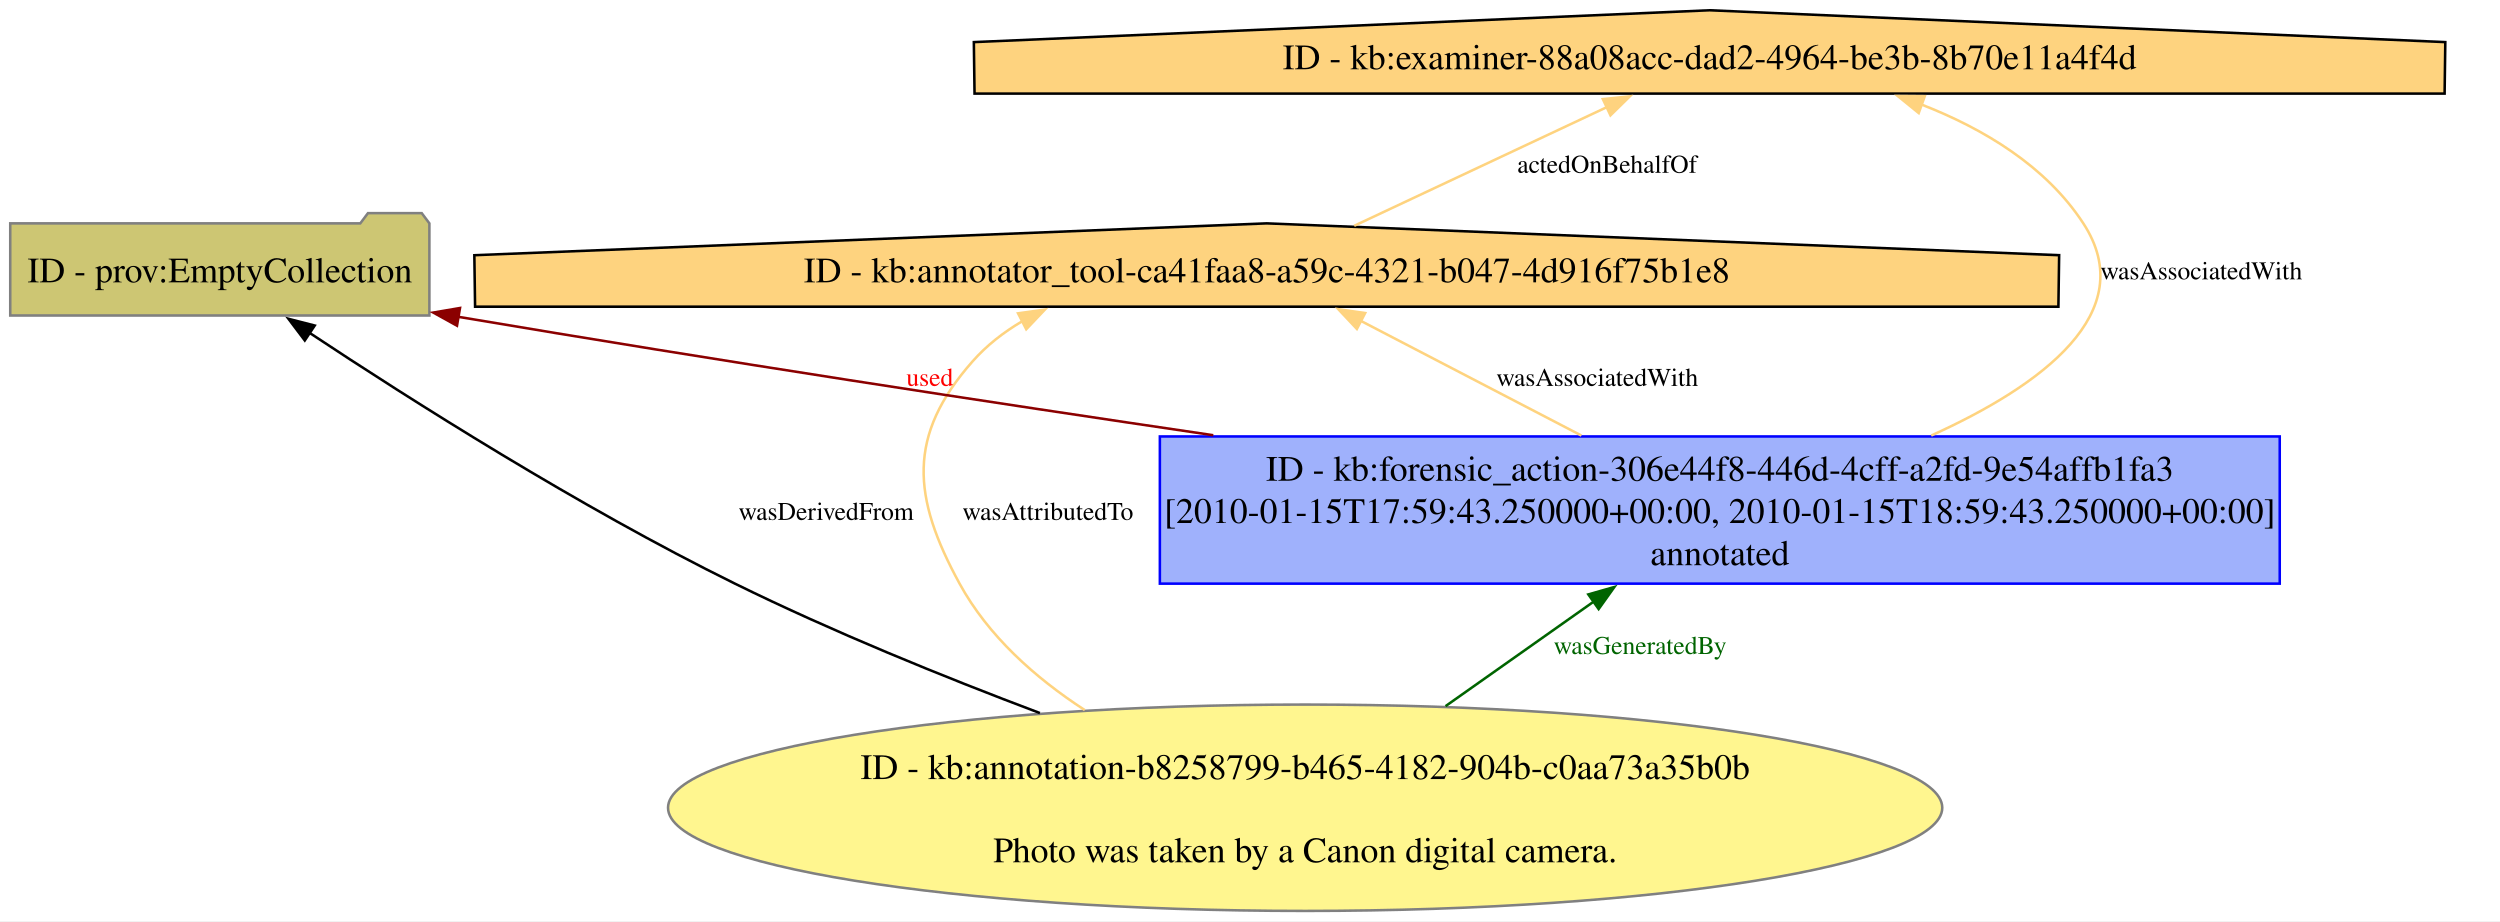
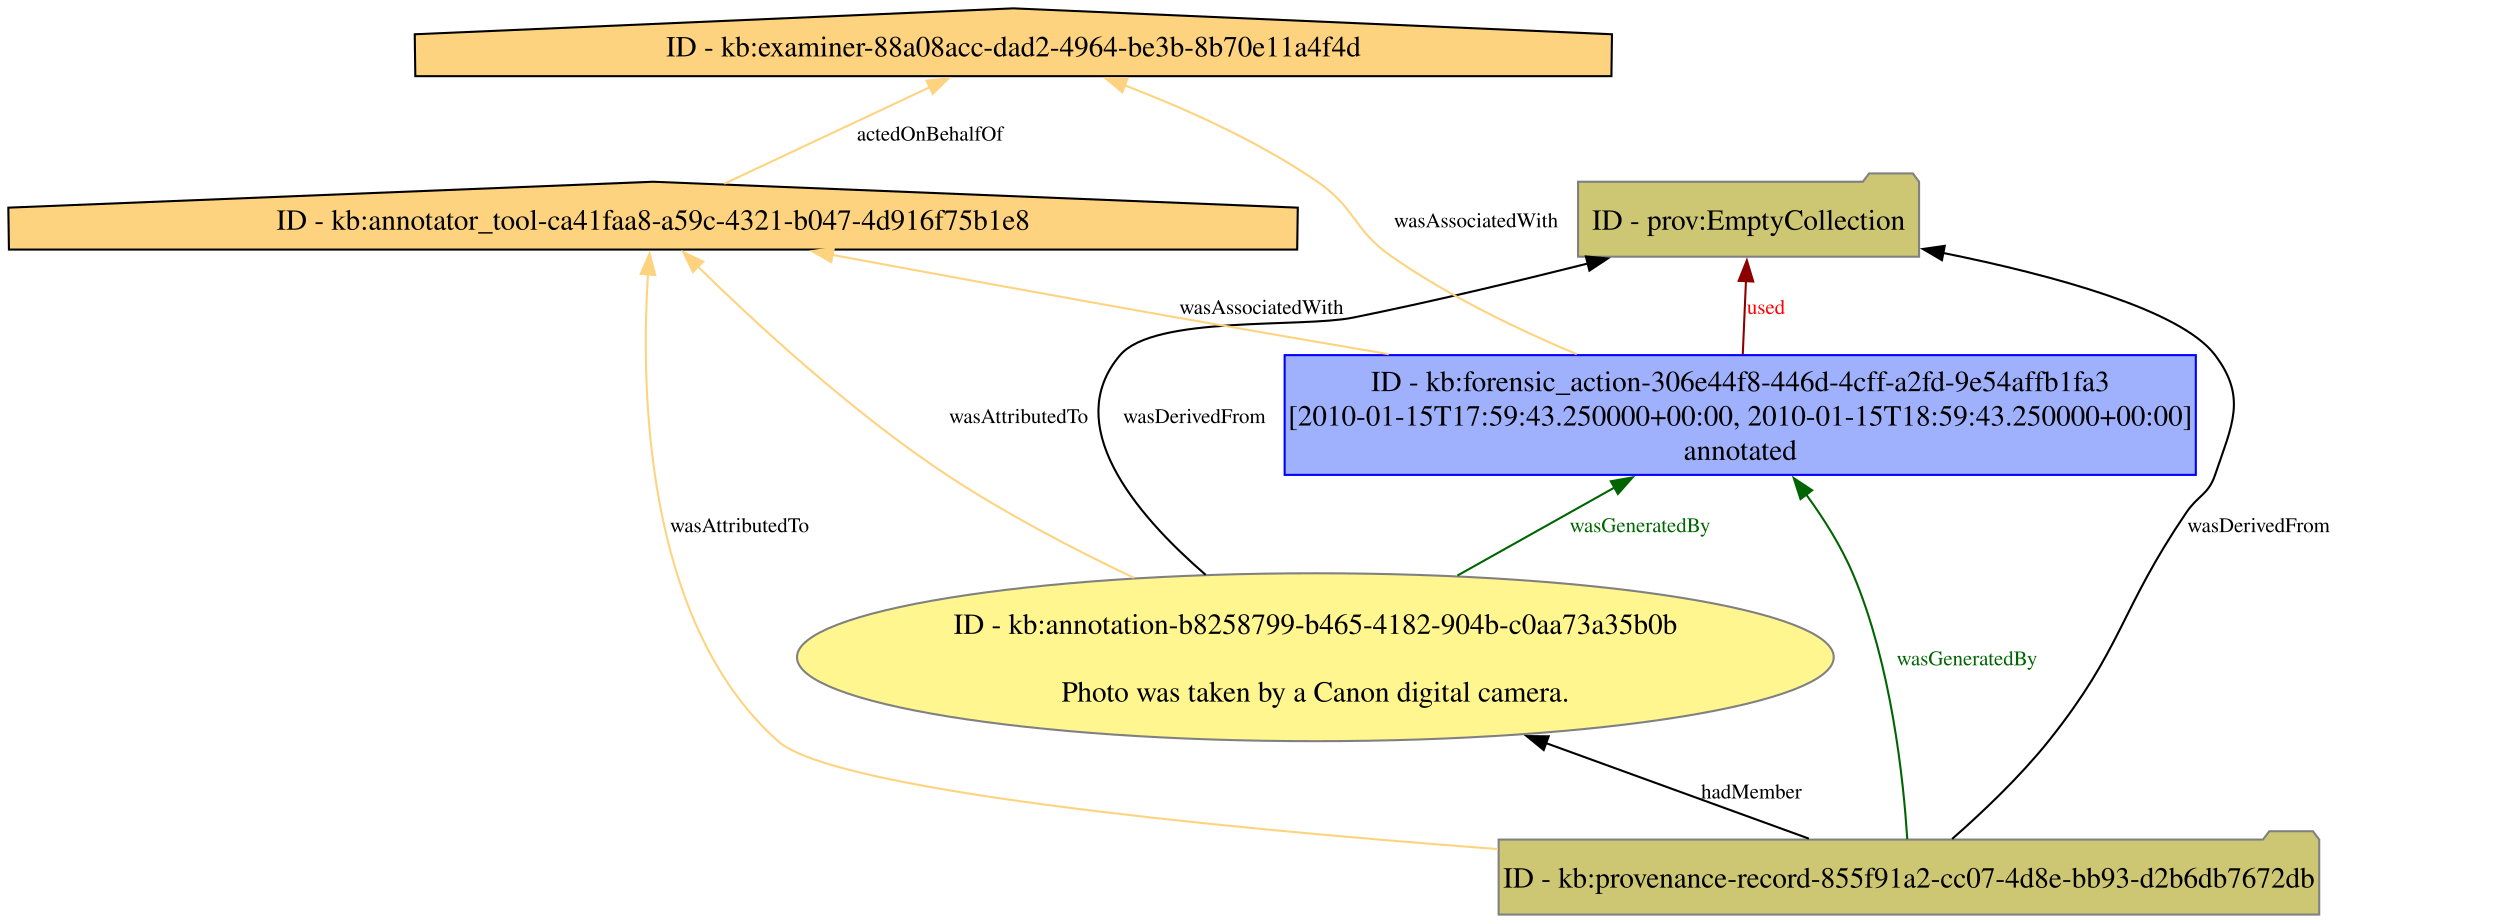
- <svg xmlns="http://www.w3.org/2000/svg" xmlns:xlink="http://www.w3.org/1999/xlink" width="977pt" height="360pt" viewBox="0.00 0.00 976.67 359.86">
-   <g id="graph0" class="graph" transform="scale(1 1) rotate(0) translate(4 355.86)">
-     <polygon fill="white" stroke="none" points="-4,4 -4,-355.86 972.67,-355.86 972.67,4 -4,4" />
+ <svg xmlns="http://www.w3.org/2000/svg" xmlns:xlink="http://www.w3.org/1999/xlink" width="1200pt" height="443pt" viewBox="0.00 0.00 1200.37 443.11">
+   <g id="graph0" class="graph" transform="scale(1 1) rotate(0) translate(4 439.11)">
+     <polygon fill="white" stroke="none" points="-4,4 -4,-439.11 1196.37,-439.11 1196.37,4 -4,4" />
    <g id="node1" class="node">
      <g id="a_node1">
        <a xlink:title="ID - http://example.org/kb/annotation-b8258799-b465-4182-904b-c0aa73a35b0b">
-           <ellipse fill="#fff68f" stroke="#808080" cx="505.88" cy="-40.31" rx="248.9" ry="40.31" />
-           <text text-anchor="middle" x="505.88" y="-51.51" font-family="Times,serif" font-size="14.00">ID - kb:annotation-b8258799-b465-4182-904b-c0aa73a35b0b</text>
-           <text text-anchor="middle" x="505.88" y="-19.01" font-family="Times,serif" font-size="14.00">Photo was taken by a Canon digital camera.</text>
+           <ellipse fill="#fff68f" stroke="#808080" cx="627.57" cy="-123.56" rx="248.9" ry="40.31" />
+           <text text-anchor="middle" x="627.57" y="-134.76" font-family="Times,serif" font-size="14.00">ID - kb:annotation-b8258799-b465-4182-904b-c0aa73a35b0b</text>
+           <text text-anchor="middle" x="627.57" y="-102.26" font-family="Times,serif" font-size="14.00">Photo was taken by a Canon digital camera.</text>
        </a>
      </g>
    </g>
    <g id="node2" class="node">
      <g id="a_node2">
        <a xlink:title="ID - http://example.org/kb/annotator_tool-ca41faa8-a59c-4321-b047-4d916f75b1e8">
-           <polygon fill="#fed37f" stroke="black" points="800.44,-256.17 490.88,-268.61 181.31,-256.17 181.6,-236.05 800.15,-236.05 800.44,-256.17" />
-           <text text-anchor="middle" x="490.88" y="-245.56" font-family="Times,serif" font-size="14.00">ID - kb:annotator_tool-ca41faa8-a59c-4321-b047-4d916f75b1e8</text>
+           <polygon fill="#fed37f" stroke="black" points="619.13,-339.42 309.57,-351.86 0,-339.42 0.29,-319.3 618.84,-319.3 619.13,-339.42" />
+           <text text-anchor="middle" x="309.57" y="-328.81" font-family="Times,serif" font-size="14.00">ID - kb:annotator_tool-ca41faa8-a59c-4321-b047-4d916f75b1e8</text>
        </a>
      </g>
    </g>
    <g id="edge1" class="edge">
-       <path fill="none" stroke="#fed37f" d="M419.78,-78.46C400.27,-91.16 382.03,-107.46 370.88,-127.86 352.35,-161.75 350.34,-185.64 375.88,-214.61 381.42,-220.91 388.07,-226.09 395.33,-230.35" />
-       <polygon fill="#fed37f" stroke="#fed37f" points="393.72,-233.46 404.21,-234.92 396.92,-227.24 393.72,-233.46" />
-       <text text-anchor="middle" x="405.38" y="-152.74" font-family="Times,serif" font-size="10.00">wasAttributedTo</text>
+       <path fill="none" stroke="#fed37f" d="M540.49,-161.66C511.04,-175.63 478.54,-192.64 450.57,-211.11 404.74,-241.37 357.67,-285.05 331.17,-311.04" />
+       <polygon fill="#fed37f" stroke="#fed37f" points="328.72,-308.54 324.08,-318.06 333.65,-313.51 328.72,-308.54" />
+       <text text-anchor="middle" x="485.07" y="-235.99" font-family="Times,serif" font-size="10.00">wasAttributedTo</text>
    </g>
    <g id="node4" class="node">
      <g id="a_node4">
        <a xlink:title="ID - http://example.org/kb/forensic_action-306e44f8-446d-4cff-a2fd-9e54affb1fa3">
-           <polygon fill="#9fb1fc" stroke="#0000ff" points="886.62,-185.36 449.12,-185.36 449.12,-127.86 886.62,-127.86 886.62,-185.36" />
-           <text text-anchor="middle" x="667.88" y="-168.06" font-family="Times,serif" font-size="14.00">ID - kb:forensic_action-306e44f8-446d-4cff-a2fd-9e54affb1fa3</text>
-           <text text-anchor="middle" x="667.88" y="-151.56" font-family="Times,serif" font-size="14.00">[2010-01-15T17:59:43.250000+00:00, 2010-01-15T18:59:43.250000+00:00]</text>
-           <text text-anchor="middle" x="667.88" y="-135.06" font-family="Times,serif" font-size="14.00">annotated</text>
+           <polygon fill="#9fb1fc" stroke="#0000ff" points="1050.32,-268.61 612.82,-268.61 612.82,-211.11 1050.32,-211.11 1050.32,-268.61" />
+           <text text-anchor="middle" x="831.57" y="-251.31" font-family="Times,serif" font-size="14.00">ID - kb:forensic_action-306e44f8-446d-4cff-a2fd-9e54affb1fa3</text>
+           <text text-anchor="middle" x="831.57" y="-234.81" font-family="Times,serif" font-size="14.00">[2010-01-15T17:59:43.250000+00:00, 2010-01-15T18:59:43.250000+00:00]</text>
+           <text text-anchor="middle" x="831.57" y="-218.31" font-family="Times,serif" font-size="14.00">annotated</text>
        </a>
      </g>
    </g>
    <g id="edge2" class="edge">
-       <path fill="none" stroke="darkgreen" d="M560.72,-80C579.48,-93.24 600.34,-107.96 618.63,-120.86" />
-       <polygon fill="darkgreen" stroke="darkgreen" points="616.51,-123.65 626.7,-126.56 620.54,-117.93 616.51,-123.65" />
-       <text text-anchor="middle" x="636.75" y="-100.36" font-family="Times,serif" font-size="10.00" fill="darkgreen">wasGeneratedBy</text>
+       <path fill="none" stroke="darkgreen" d="M695.78,-162.78C720.2,-176.46 747.54,-191.78 771.25,-205.07" />
+       <polygon fill="darkgreen" stroke="darkgreen" points="769.42,-208.05 779.85,-209.88 772.84,-201.94 769.42,-208.05" />
+       <text text-anchor="middle" x="783.44" y="-183.61" font-family="Times,serif" font-size="10.00" fill="darkgreen">wasGeneratedBy</text>
    </g>
-     <g id="node5" class="node">
-       <g id="a_node5">
+     <g id="node6" class="node">
+       <g id="a_node6">
        <a xlink:title="ID - http://www.w3.org/ns/prov#EmptyCollection">
-           <polygon fill="#cdc673" stroke="#808080" points="163.75,-268.61 160.75,-272.61 139.75,-272.61 136.75,-268.61 0,-268.61 0,-232.61 163.75,-232.61 163.75,-268.61" />
-           <text text-anchor="middle" x="81.88" y="-245.56" font-family="Times,serif" font-size="14.00">ID - prov:EmptyCollection</text>
+           <polygon fill="#cdc673" stroke="#808080" points="917.44,-351.86 914.44,-355.86 893.44,-355.86 890.44,-351.86 753.69,-351.86 753.69,-315.86 917.44,-315.86 917.44,-351.86" />
+           <text text-anchor="middle" x="835.57" y="-328.81" font-family="Times,serif" font-size="14.00">ID - prov:EmptyCollection</text>
        </a>
      </g>
    </g>
    <g id="edge3" class="edge">
-       <path fill="none" stroke="black" d="M402.25,-77.3C364.17,-91.64 321.09,-109.17 283.12,-127.86 222.5,-157.7 156.16,-199.83 116.83,-225.9" />
-       <polygon fill="black" stroke="black" points="115.07,-222.86 108.69,-231.32 118.95,-228.69 115.07,-222.86" />
-       <text text-anchor="middle" x="318.75" y="-152.74" font-family="Times,serif" font-size="10.00">wasDerivedFrom</text>
+       <path fill="none" stroke="black" d="M574.87,-163.12C540.03,-193.25 505.57,-235.45 533.82,-268.61 550.13,-287.76 620.91,-281.63 645.57,-286.61 682.95,-294.16 724.11,-303.99 758.54,-312.64" />
+       <polygon fill="black" stroke="black" points="757.45,-315.98 768,-315.04 759.16,-309.19 757.45,-315.98" />
+       <text text-anchor="middle" x="569.44" y="-235.99" font-family="Times,serif" font-size="10.00">wasDerivedFrom</text>
    </g>
    <g id="node3" class="node">
      <g id="a_node3">
        <a xlink:title="ID - http://example.org/kb/examiner-88a08acc-dad2-4964-be3b-8b70e11a4f4d">
-           <polygon fill="#fed37f" stroke="black" points="951.3,-339.42 663.88,-351.86 376.45,-339.42 376.72,-319.3 951.03,-319.3 951.3,-339.42" />
-           <text text-anchor="middle" x="663.88" y="-328.81" font-family="Times,serif" font-size="14.00">ID - kb:examiner-88a08acc-dad2-4964-be3b-8b70e11a4f4d</text>
+           <polygon fill="#fed37f" stroke="black" points="769.99,-422.67 482.57,-435.11 195.14,-422.67 195.41,-402.55 769.72,-402.55 769.99,-422.67" />
+           <text text-anchor="middle" x="482.57" y="-412.06" font-family="Times,serif" font-size="14.00">ID - kb:examiner-88a08acc-dad2-4964-be3b-8b70e11a4f4d</text>
        </a>
      </g>
    </g>
    <g id="edge4" class="edge">
-       <path fill="none" stroke="#fed37f" d="M525.05,-267.66C553.51,-281.03 594.05,-300.07 623.99,-314.13" />
-       <polygon fill="#fed37f" stroke="#fed37f" points="622.18,-317.15 632.72,-318.23 625.16,-310.81 622.18,-317.15" />
-       <text text-anchor="middle" x="623.88" y="-288.36" font-family="Times,serif" font-size="10.00">actedOnBehalfOf</text>
+       <path fill="none" stroke="#fed37f" d="M343.75,-350.91C372.2,-364.28 412.75,-383.32 442.68,-397.38" />
+       <polygon fill="#fed37f" stroke="#fed37f" points="440.88,-400.4 451.42,-401.48 443.85,-394.06 440.88,-400.4" />
+       <text text-anchor="middle" x="442.57" y="-371.61" font-family="Times,serif" font-size="10.00">actedOnBehalfOf</text>
    </g>
    <g id="edge5" class="edge">
-       <path fill="none" stroke="#fed37f" d="M613.81,-185.71C585.87,-200.23 552.52,-217.57 527.61,-230.52" />
-       <polygon fill="#fed37f" stroke="#fed37f" points="526.09,-227.36 518.83,-235.08 529.32,-233.57 526.09,-227.36" />
-       <text text-anchor="middle" x="620" y="-205.11" font-family="Times,serif" font-size="10.00">wasAssociatedWith</text>
+       <path fill="none" stroke="#fed37f" d="M662.83,-269.05C629.19,-274.78 594.12,-280.82 561.32,-286.61 506.1,-296.36 444.16,-307.73 395.54,-316.76" />
+       <polygon fill="#fed37f" stroke="#fed37f" points="395.1,-313.28 385.91,-318.55 396.38,-320.16 395.1,-313.28" />
+       <text text-anchor="middle" x="601.69" y="-288.36" font-family="Times,serif" font-size="10.00">wasAssociatedWith</text>
    </g>
    <g id="edge6" class="edge">
-       <path fill="none" stroke="#fed37f" d="M750.47,-185.72C793.4,-205.16 832.62,-233.76 809.88,-268.61 795.31,-290.93 771.06,-305.55 746.46,-315.11" />
-       <polygon fill="#fed37f" stroke="#fed37f" points="745.58,-311.7 737.35,-318.38 747.95,-318.29 745.58,-311.7" />
-       <text text-anchor="middle" x="856" y="-246.74" font-family="Times,serif" font-size="10.00">wasAssociatedWith</text>
+       <path fill="none" stroke="#fed37f" d="M753.06,-269.05C723.93,-281.28 691.4,-297.12 664.32,-315.86 645.77,-328.69 647.16,-339.1 628.57,-351.86 600.13,-371.39 564.79,-387.13 536,-398.14" />
+       <polygon fill="#fed37f" stroke="#fed37f" points="534.88,-394.82 526.74,-401.6 537.33,-401.38 534.88,-394.82" />
+       <text text-anchor="middle" x="704.69" y="-329.99" font-family="Times,serif" font-size="10.00">wasAssociatedWith</text>
    </g>
    <g id="edge7" class="edge">
-       <path fill="none" stroke="#8b0000" d="M469.99,-185.84C382.25,-198.77 277.52,-214.78 174.97,-232.11" />
-       <polygon fill="#8b0000" stroke="#8b0000" points="174.53,-228.63 165.26,-233.76 175.71,-235.54 174.53,-228.63" />
-       <text text-anchor="middle" x="359.25" y="-205.11" font-family="Times,serif" font-size="10.00" fill="red">used</text>
+       <path fill="none" stroke="#8b0000" d="M832.79,-268.96C833.27,-280.14 833.83,-292.99 834.32,-304.21" />
+       <polygon fill="#8b0000" stroke="#8b0000" points="830.82,-304.26 834.75,-314.1 837.81,-303.95 830.82,-304.26" />
+       <text text-anchor="middle" x="843.94" y="-288.36" font-family="Times,serif" font-size="10.00" fill="red">used</text>
+     </g>
+     <g id="node5" class="node">
+       <g id="a_node5">
+         <a xlink:title="ID - http://example.org/kb/provenance-record-855f91a2-cc07-4d8e-bb93-d2b6db7672db">
+           <polygon fill="#cdc673" stroke="#808080" points="1109.57,-36 1106.57,-40 1085.57,-40 1082.57,-36 715.57,-36 715.57,0 1109.57,0 1109.57,-36" />
+           <text text-anchor="middle" x="912.57" y="-12.95" font-family="Times,serif" font-size="14.00">ID - kb:provenance-record-855f91a2-cc07-4d8e-bb93-d2b6db7672db</text>
+         </a>
+       </g>
+     </g>
+     <g id="edge8" class="edge">
+       <path fill="none" stroke="black" d="M864.54,-36.45C830.03,-48.99 782.06,-66.42 738.3,-82.32" />
+       <polygon fill="black" stroke="black" points="737.2,-79 728.99,-85.7 739.59,-85.58 737.2,-79" />
+       <text text-anchor="middle" x="836.94" y="-55.75" font-family="Times,serif" font-size="10.00">hadMember</text>
+     </g>
+     <g id="edge9" class="edge">
+       <path fill="none" stroke="#fed37f" d="M715.26,-31.42C570.82,-42.34 395.65,-60.08 369.57,-83.25 304.31,-141.22 303.78,-256.59 307.14,-307.6" />
+       <polygon fill="#fed37f" stroke="#fed37f" points="303.63,-307.63 307.9,-317.33 310.61,-307.08 303.63,-307.63" />
+       <text text-anchor="middle" x="351.07" y="-183.61" font-family="Times,serif" font-size="10.00">wasAttributedTo</text>
+     </g>
+     <g id="edge10" class="edge">
+       <path fill="none" stroke="darkgreen" d="M911.78,-36.21C909.99,-64.07 904.18,-120.35 885.57,-163.86 879.89,-177.13 871.54,-190.33 863.09,-201.88" />
+       <polygon fill="darkgreen" stroke="darkgreen" points="860.52,-199.47 857.26,-209.55 866.09,-203.71 860.52,-199.47" />
+       <text text-anchor="middle" x="940.44" y="-119.68" font-family="Times,serif" font-size="10.00" fill="darkgreen">wasGeneratedBy</text>
+     </g>
+     <g id="edge11" class="edge">
+       <path fill="none" stroke="black" d="M933.3,-36.3C947.29,-48.57 965.68,-65.88 979.57,-83.25 1015.17,-127.78 1013.74,-145.97 1045.82,-193.11 1051.48,-201.43 1056.34,-201.57 1059.57,-211.11 1067.76,-235.32 1074.95,-248.2 1059.57,-268.61 1043.28,-290.22 982.84,-306.79 928.85,-317.69" />
+       <polygon fill="black" stroke="black" points="928.42,-314.21 919.28,-319.57 929.77,-321.08 928.42,-314.21" />
+       <text text-anchor="middle" x="1080.44" y="-183.61" font-family="Times,serif" font-size="10.00">wasDerivedFrom</text>
    </g>
  </g>
</svg>
